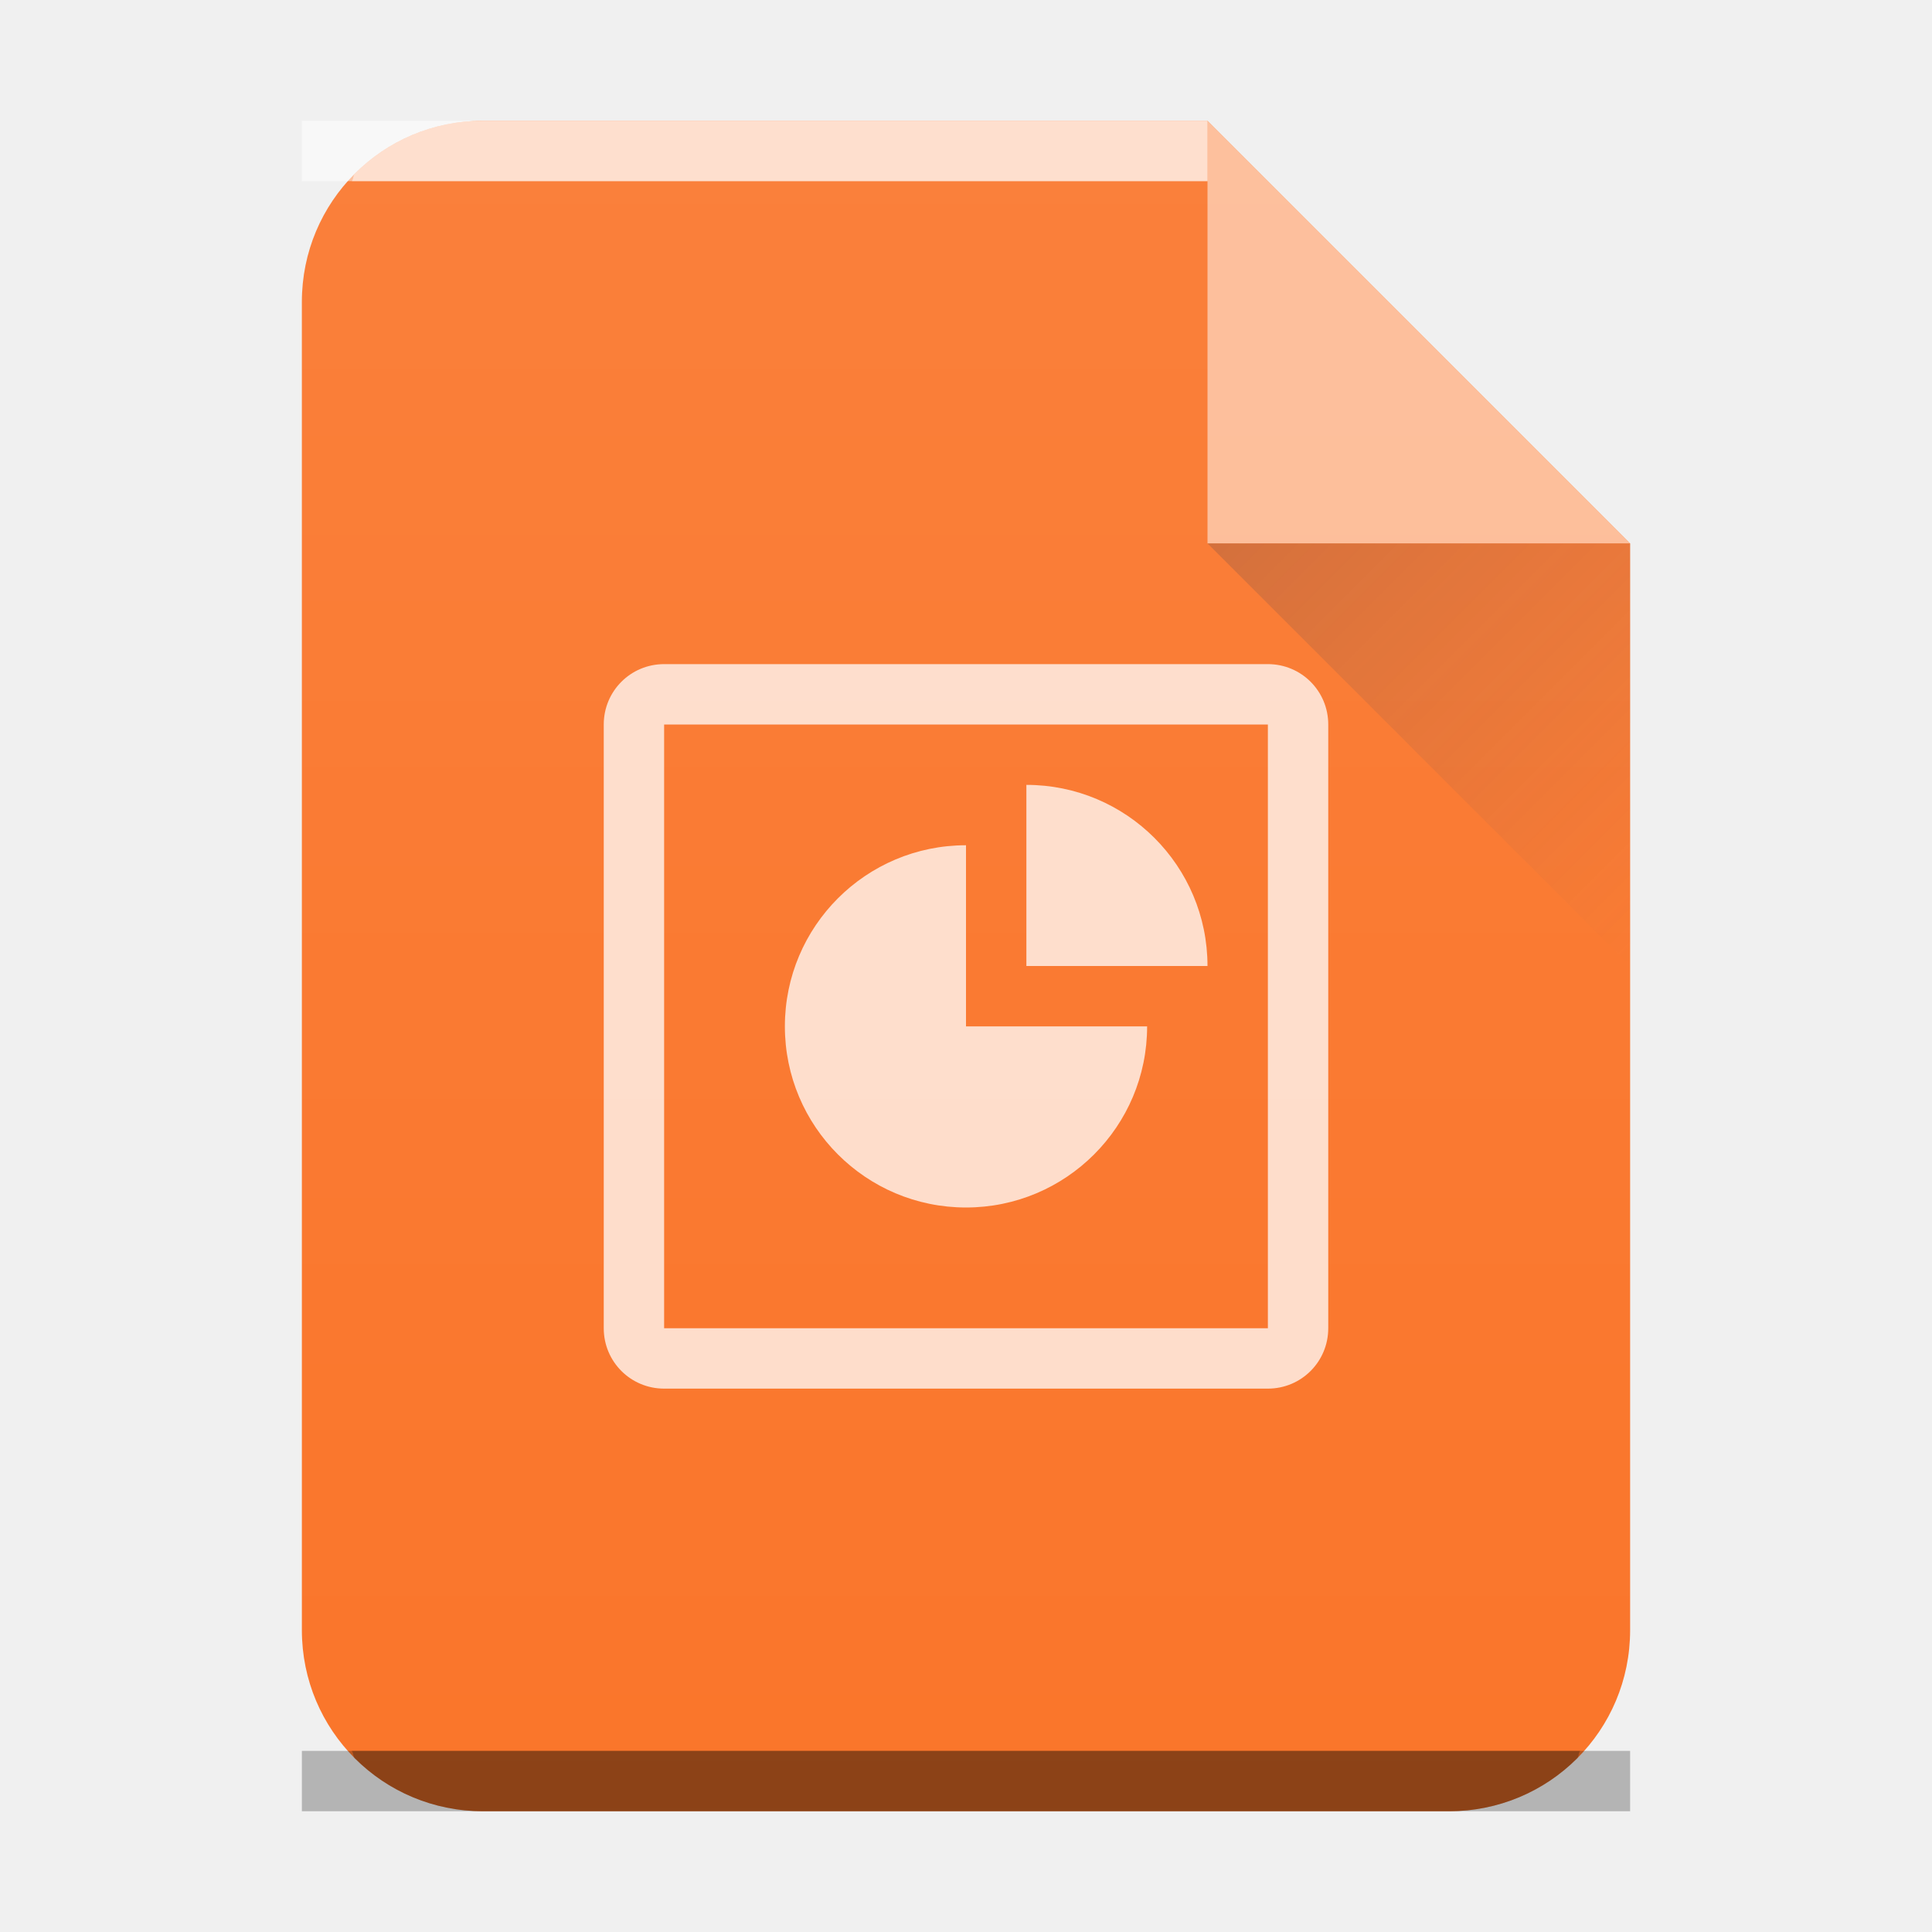
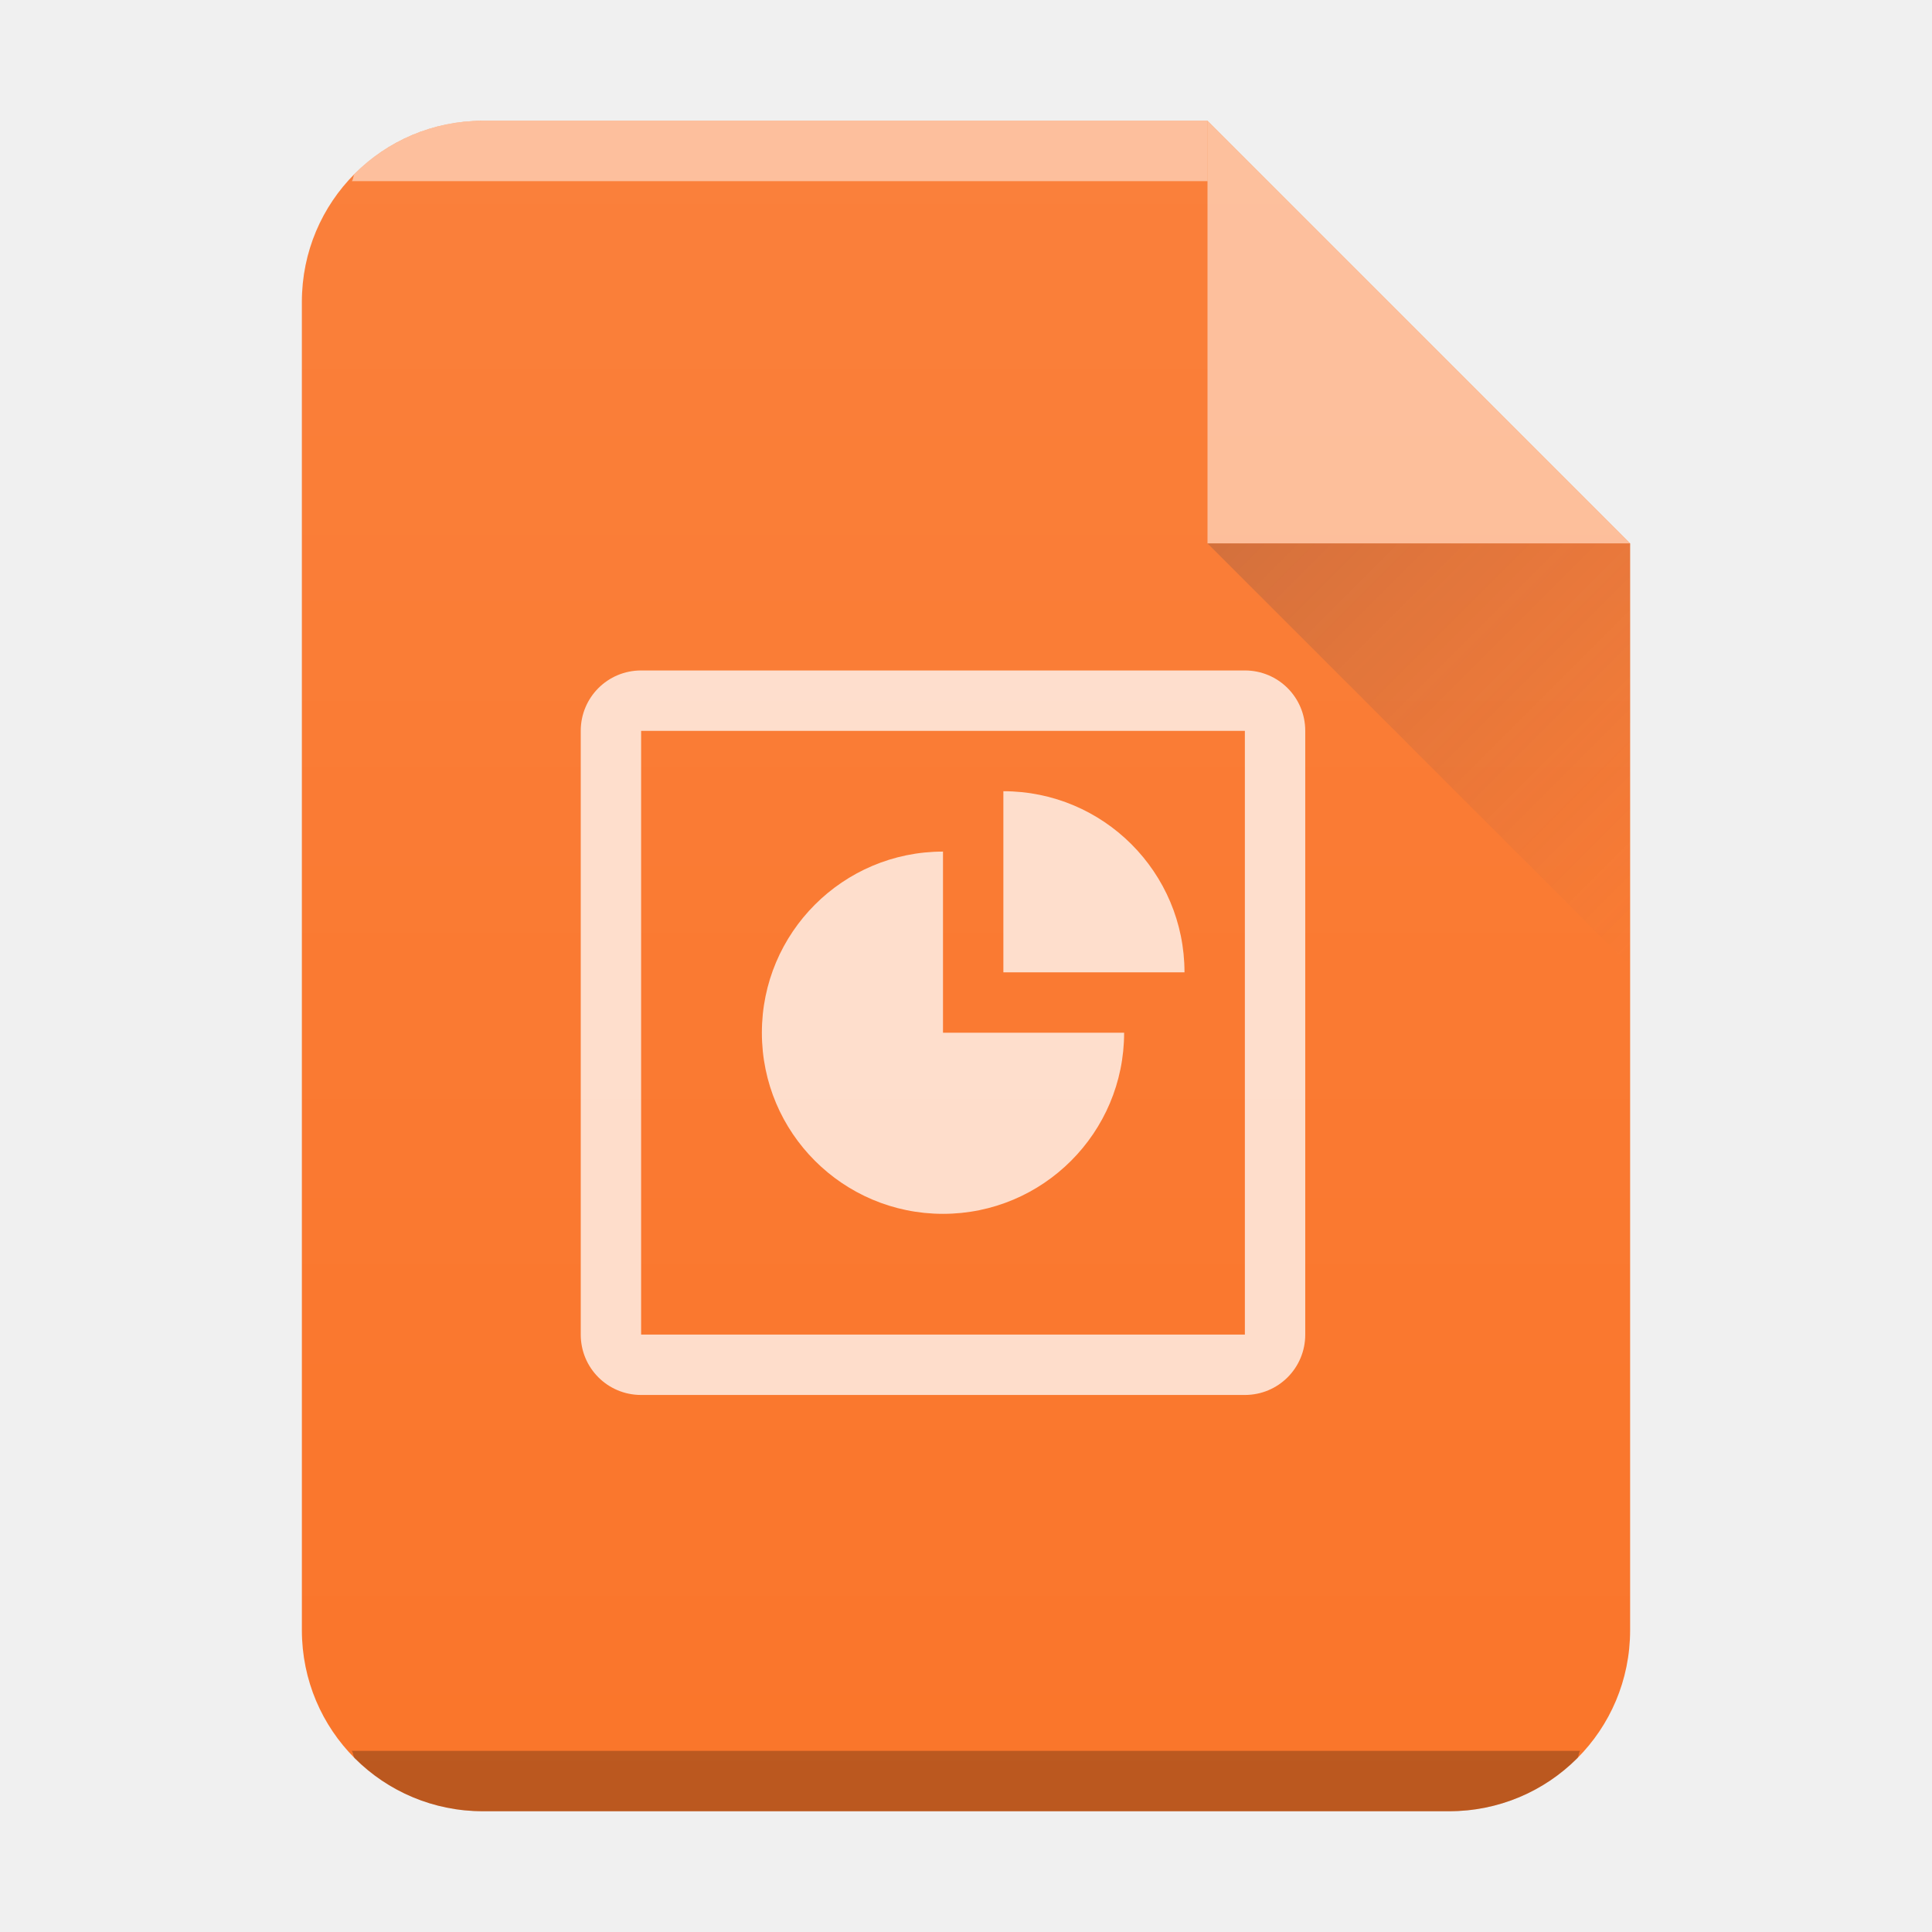
- <svg xmlns="http://www.w3.org/2000/svg" xmlns:xlink="http://www.w3.org/1999/xlink" width="32" height="32">
-   <defs>
+ <svg xmlns="http://www.w3.org/2000/svg" xmlns:xlink="http://www.w3.org/1999/xlink" width="32" height="32" version="1.1" id="svg35">
+   <defs id="defs13">
    <linearGradient id="c" y1="524.8" x1="404.57" y2="531.8" x2="411.57" gradientUnits="userSpaceOnUse">
-       <stop stop-color="#383e51" />
-       <stop offset="1" stop-color="#655c6f" stop-opacity="0" />
+       <stop stop-color="#383e51" id="stop2" />
+       <stop offset="1" stop-color="#655c6f" stop-opacity="0" id="stop4" />
    </linearGradient>
    <linearGradient xlink:href="#a" id="b" x1="5" y1="30" x2="5" y2="2" gradientUnits="userSpaceOnUse" gradientTransform="translate(-20)" />
    <linearGradient id="a" y1="392.36" y2="365.36" x2="0" gradientUnits="userSpaceOnUse" gradientTransform="translate(309.57 152.44)">
-       <stop stop-color="#fff" stop-opacity="0" />
-       <stop offset="1" stop-color="#fff" stop-opacity=".2" />
+       <stop stop-color="#fff" stop-opacity="0" id="stop8" />
+       <stop offset="1" stop-color="#fff" stop-opacity=".2" id="stop10" />
    </linearGradient>
  </defs>
-   <path d="M20 2H8C6.338 2 5 3.338 5 5v22c0 1.662 1.338 3 3 3h16c1.662 0 3-1.338 3-3V9z" fill="#fa752a" />
-   <path d="M8 2a2.99 2.99 0 00-2.123.877c-.031.031-.02.09-.05.123H20V2z" color="#000" opacity=".5" fill="#fff" />
-   <path d="M5.826 29c.03.033.02.092.051.123A2.99 2.99 0 008 30h16a2.99 2.99 0 002.123-.877c.031-.031.02-.09.05-.123z" color="#000" opacity=".25" />
-   <path d="M20 2H8C6.338 2 5 3.338 5 5v22c0 1.662 1.338 3 3 3h16c1.662 0 3-1.338 3-3V9z" opacity=".4" fill="url(#b)" />
-   <path opacity=".5" fill="#fff" d="M5 3h15V2H5z" />
-   <path opacity=".25" d="M5 30h22v-1H5z" />
-   <g fill-rule="evenodd">
-     <path d="M27 9l-7-7v7z" opacity=".5" fill="#fff" />
-     <path d="M411.57 531.8l-7-7h7z" opacity=".2" fill="url(#c)" transform="translate(-384.57 -515.8)" />
+   <path d="M20 2H8C6.338 2 5 3.338 5 5v22c0 1.662 1.338 3 3 3h16c1.662 0 3-1.338 3-3V9z" fill="#fa752a" id="path15" />
+   <path d="M8 2a2.99 2.99 0 00-2.123.877c-.031.031-.02.09-.05.123H20V2z" color="#000" opacity=".5" fill="#fff" id="path17" />
+   <path d="M5.826 29c.03.033.02.092.051.123A2.99 2.99 0 008 30h16a2.99 2.99 0 002.123-.877c.031-.031.02-.09.05-.123z" color="#000" opacity=".25" id="path19" />
+   <path d="M 20,2 H 8 c -1.662,0 -3,1.338 -3,3 V 27 c 0,1.662 1.338,3 3,3 h 16 c 1.662,0 3,-1.338 3,-3 V 9 Z" opacity="0.4" fill="url(#b)" id="path21" style="fill:url(#b)" />
+   <g fill-rule="evenodd" id="g31">
+     <path d="M27 9l-7-7v7z" opacity=".5" fill="#fff" id="path27" />
+     <path d="M411.57 531.8l-7-7h7z" opacity=".2" fill="url(#c)" transform="translate(-384.57 -515.8)" id="path29" />
  </g>
-   <path d="M11 11c-.554 0-1 .446-1 1v10c0 .554.446 1 1 1h10c.554 0 1-.446 1-1V12c0-.554-.446-1-1-1zm0 1h10v10H11zm6 1v3h3a3 3 0 00-3-3m-1 1a3 3 0 00-3 3 3 3 0 003 3 3 3 0 003-3h-3z" color="#000" opacity=".75" fill="#fff" />
+   <path d="m 10.619,11.105 c -0.554,0 -1,0.446 -1,1 v 10 c 0,0.554 0.446,1 1,1 h 10 c 0.554,0 1,-0.446 1,-1 v -10 c 0,-0.554 -0.446,-1 -1,-1 z m 0,1 h 10 v 10 h -10 z m 6,1 v 3 h 3 a 3,3 0 0 0 -3,-3 m -1,1 a 3,3 0 0 0 -3,3 3,3 0 0 0 3,3 3,3 0 0 0 3,-3 h -3 z" color="#000000" opacity="0.75" fill="#ffffff" id="path33" />
</svg>
